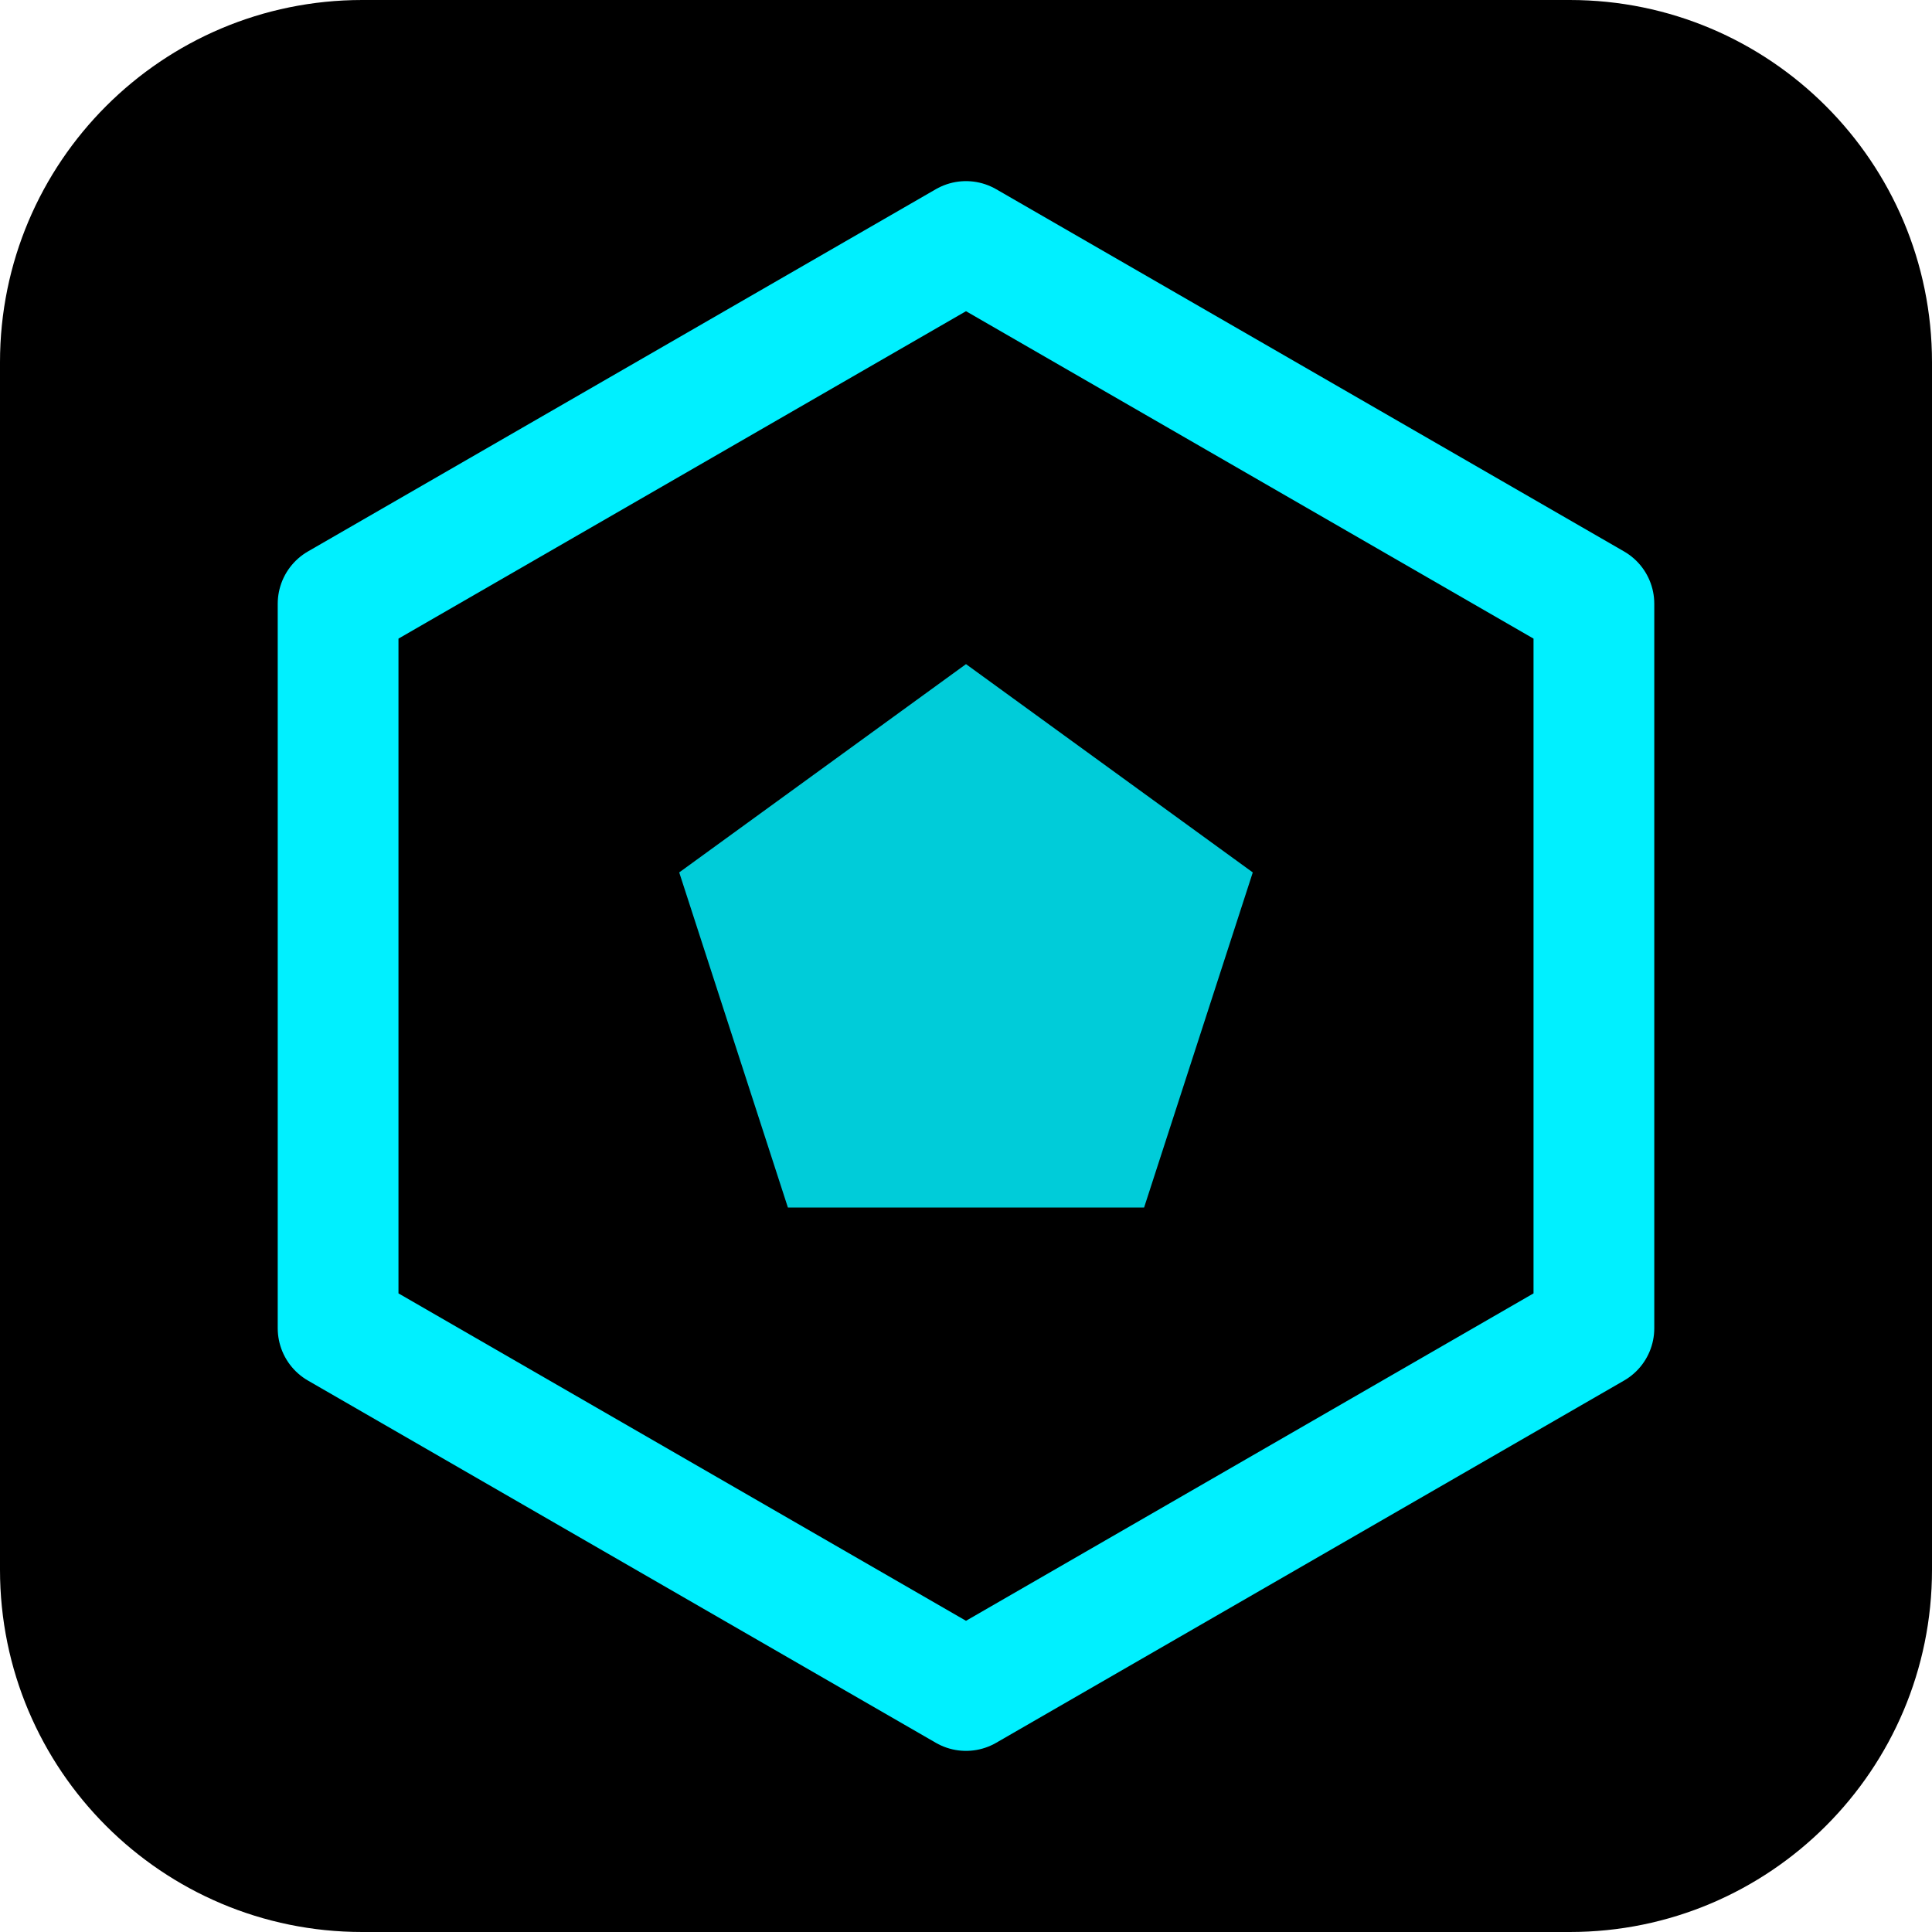
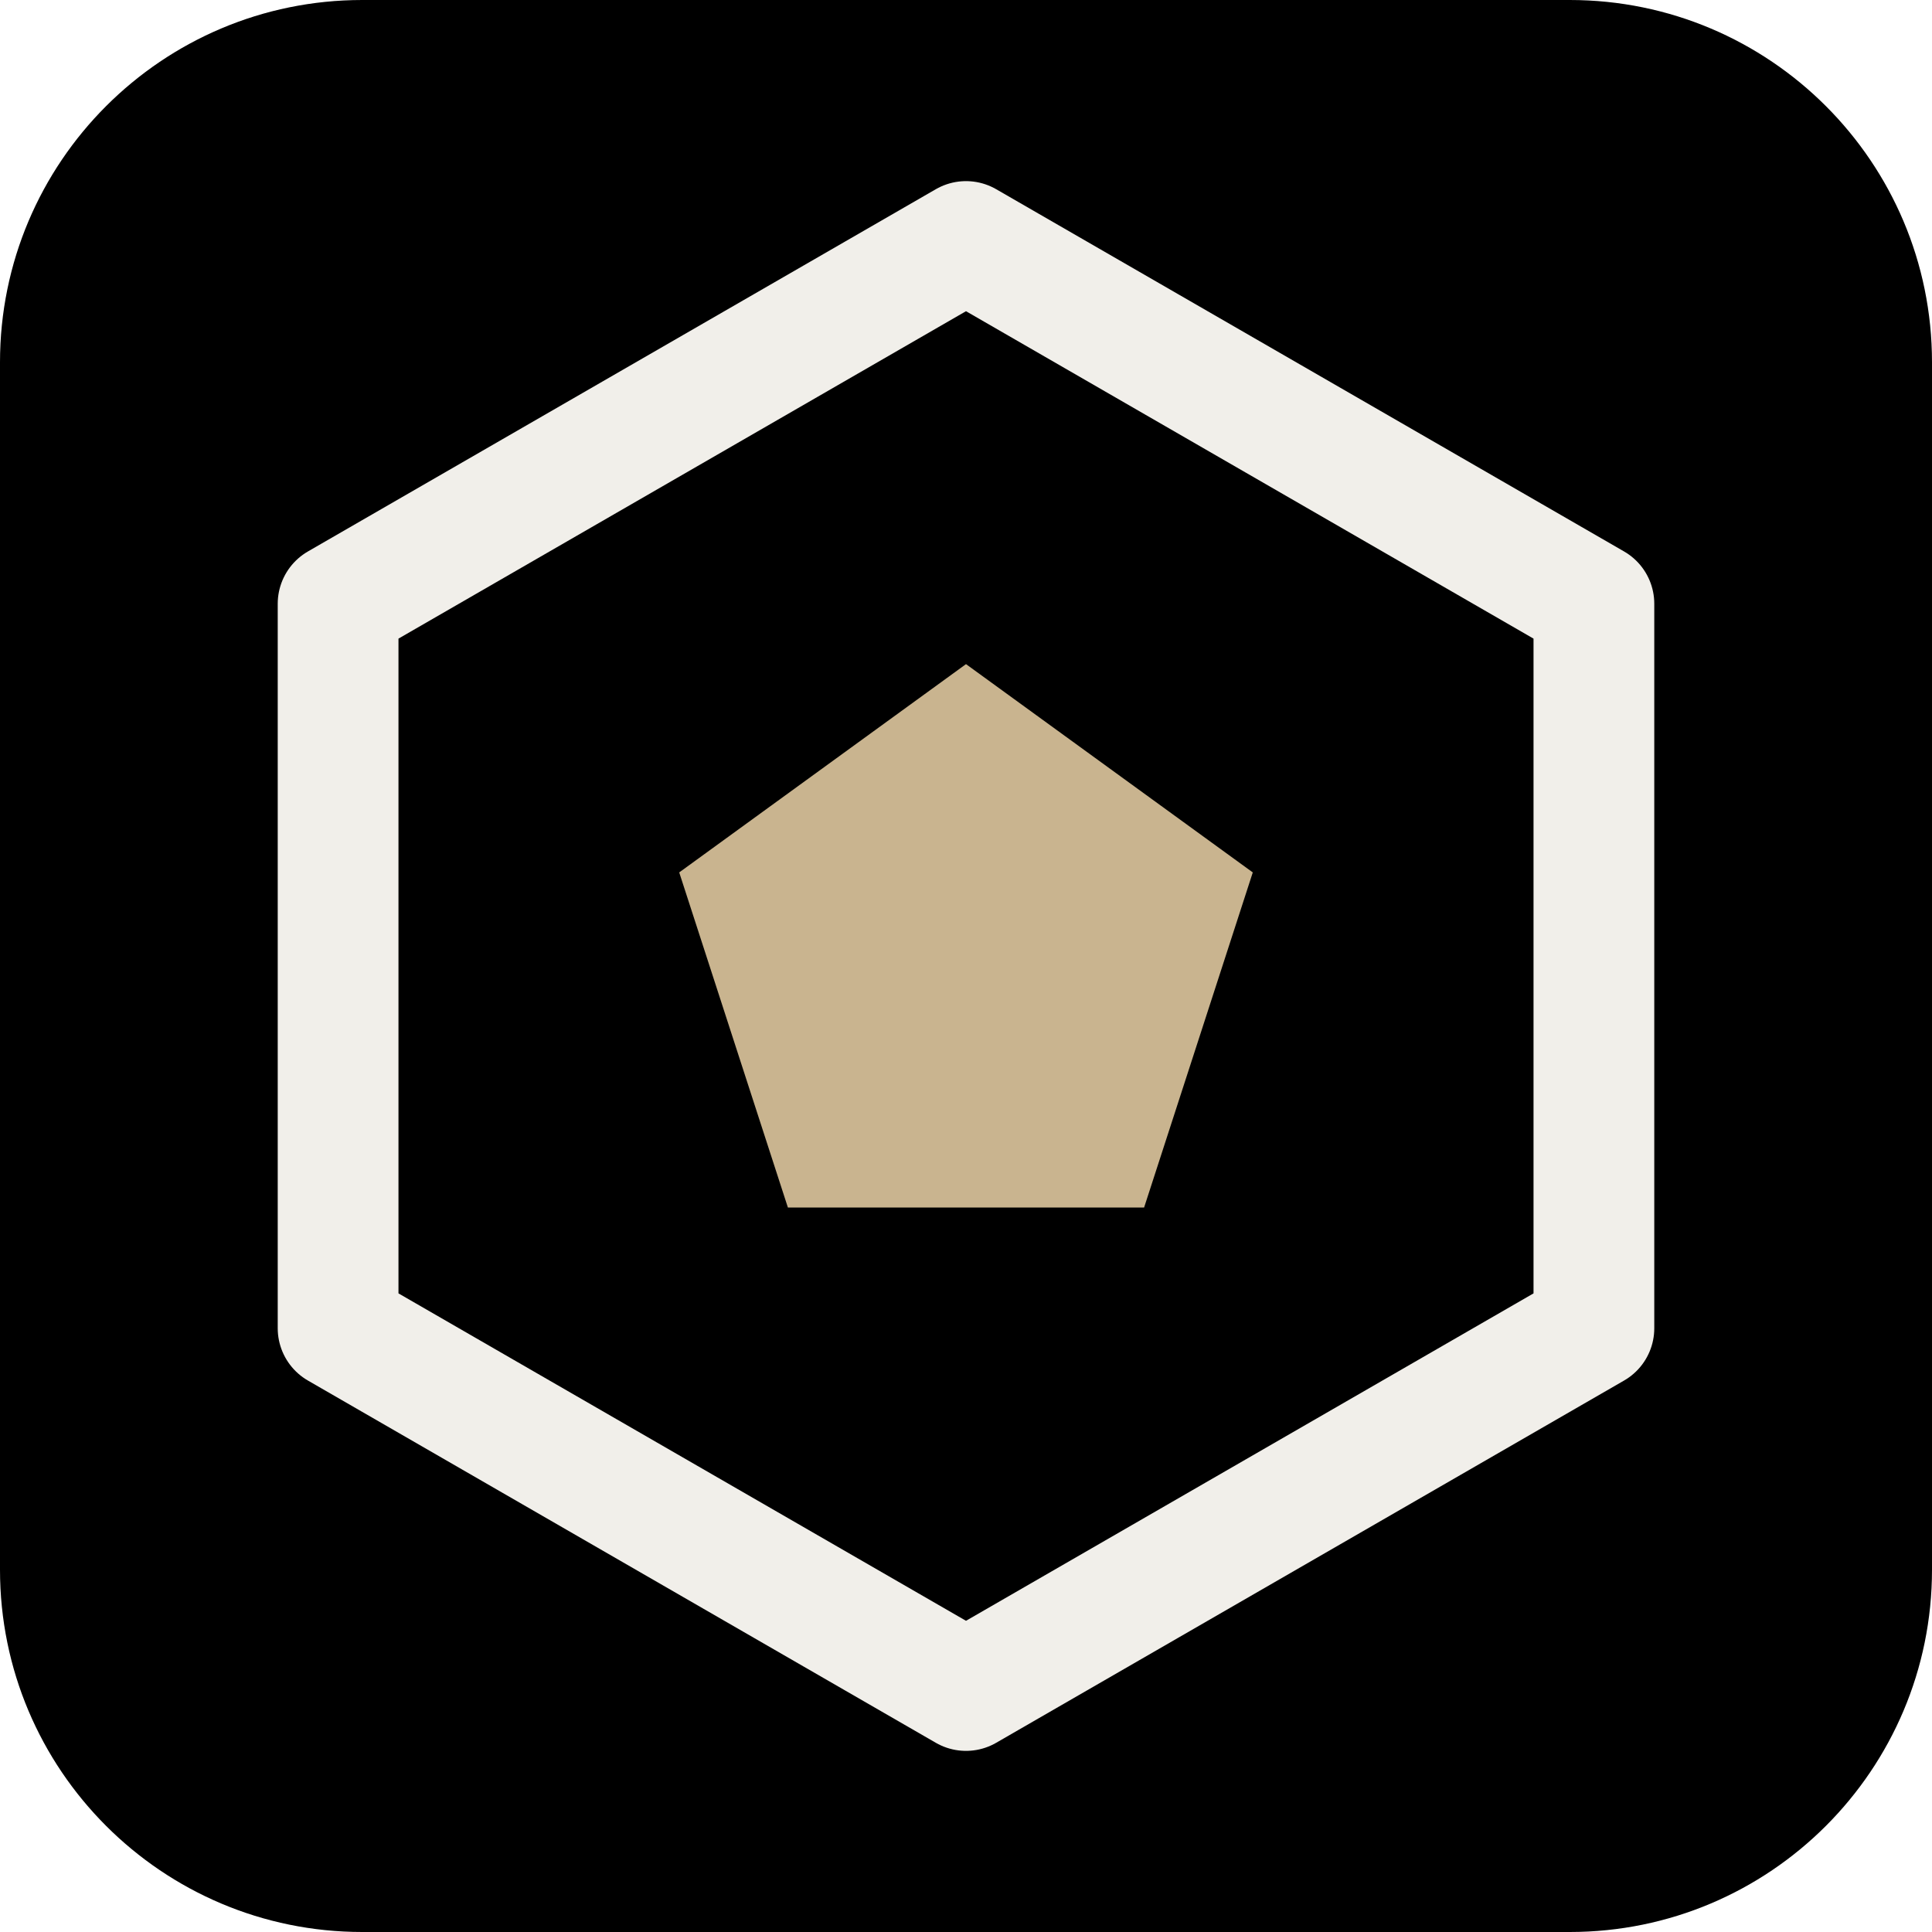
<svg xmlns="http://www.w3.org/2000/svg" viewBox="0 0 64 64">
  <rect width="64" height="64" rx="12" fill="#000" />
-   <polygon points="32,8 52.8,20 52.8,44 32,56 11.2,44 11.2,20" fill="none" stroke="#00f0ff" stroke-width="4" stroke-linejoin="round" />
-   <polygon points="32,22 41.5,28.9 37.9,40 26.1,40 22.5,28.9" fill="#00f0ff" opacity=".85" />
+   <polygon points="32,8 52.8,20 52.8,44 32,56 11.2,44 11.2,20" fill="none" stroke="#f1efea" stroke-width="4" stroke-linejoin="round" />
+   <polygon points="32,22 41.5,28.9 37.9,40 26.1,40 22.5,28.9" fill="#c9b48f" />
</svg>
